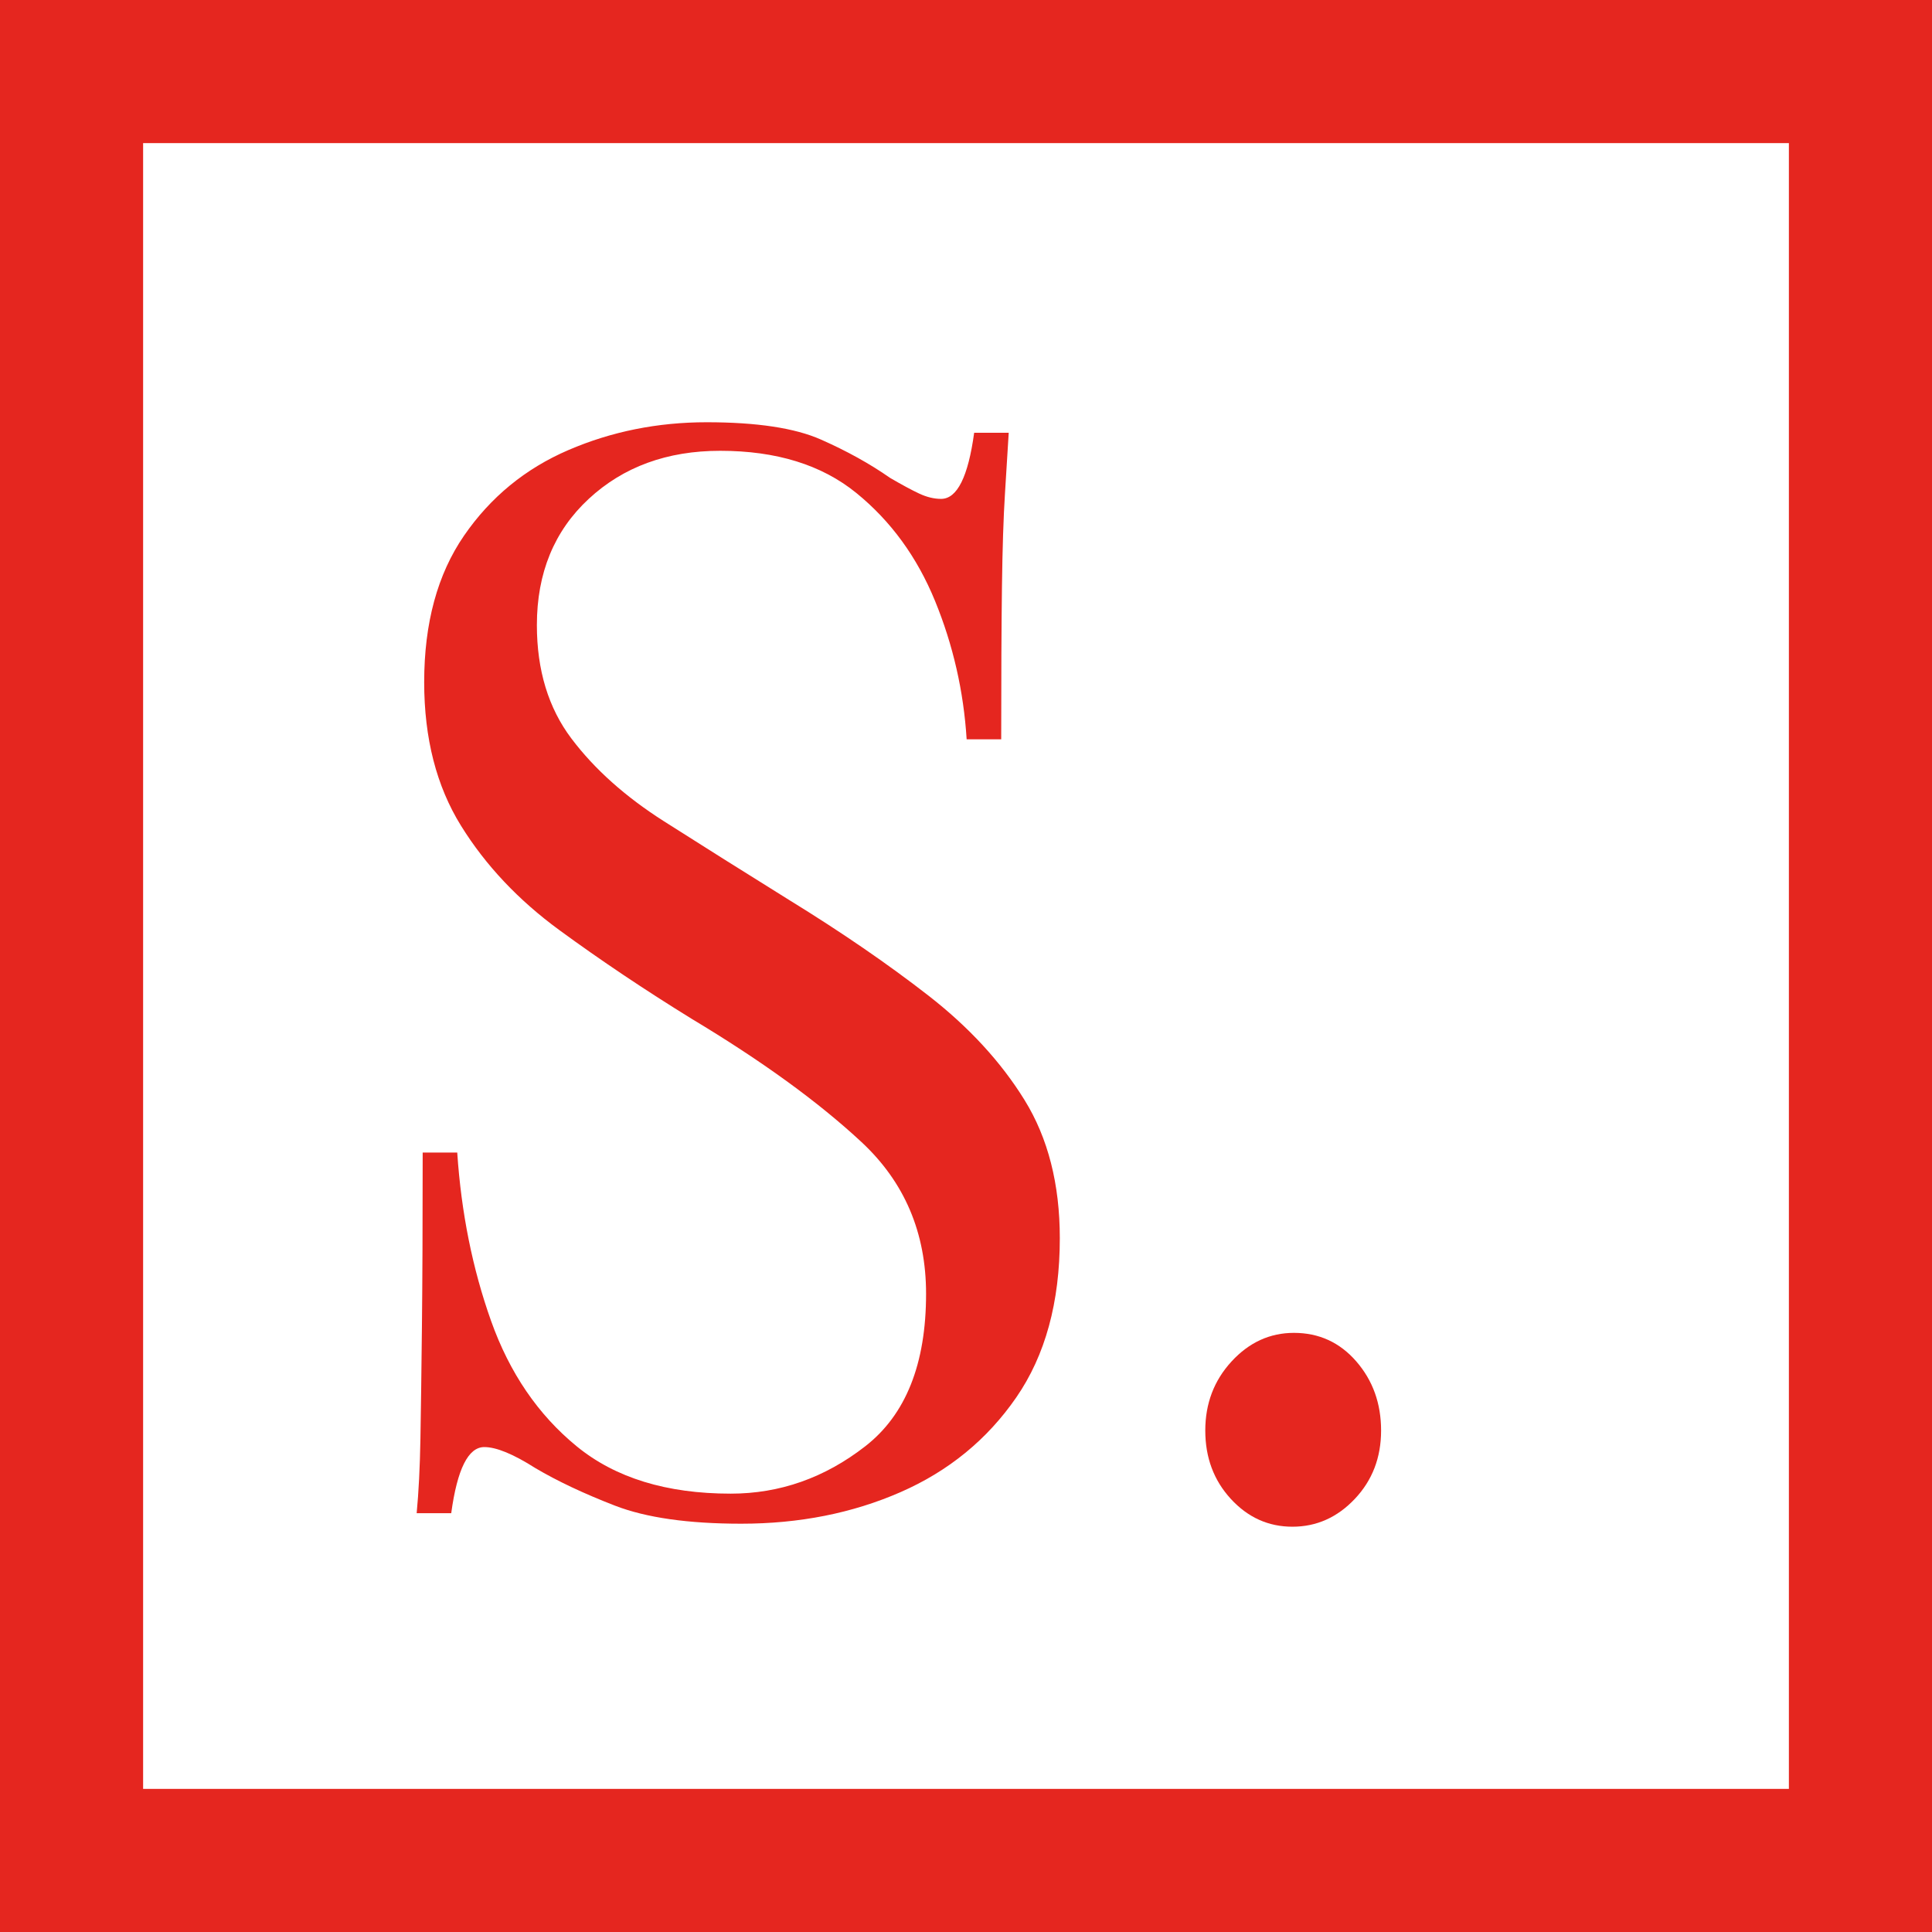
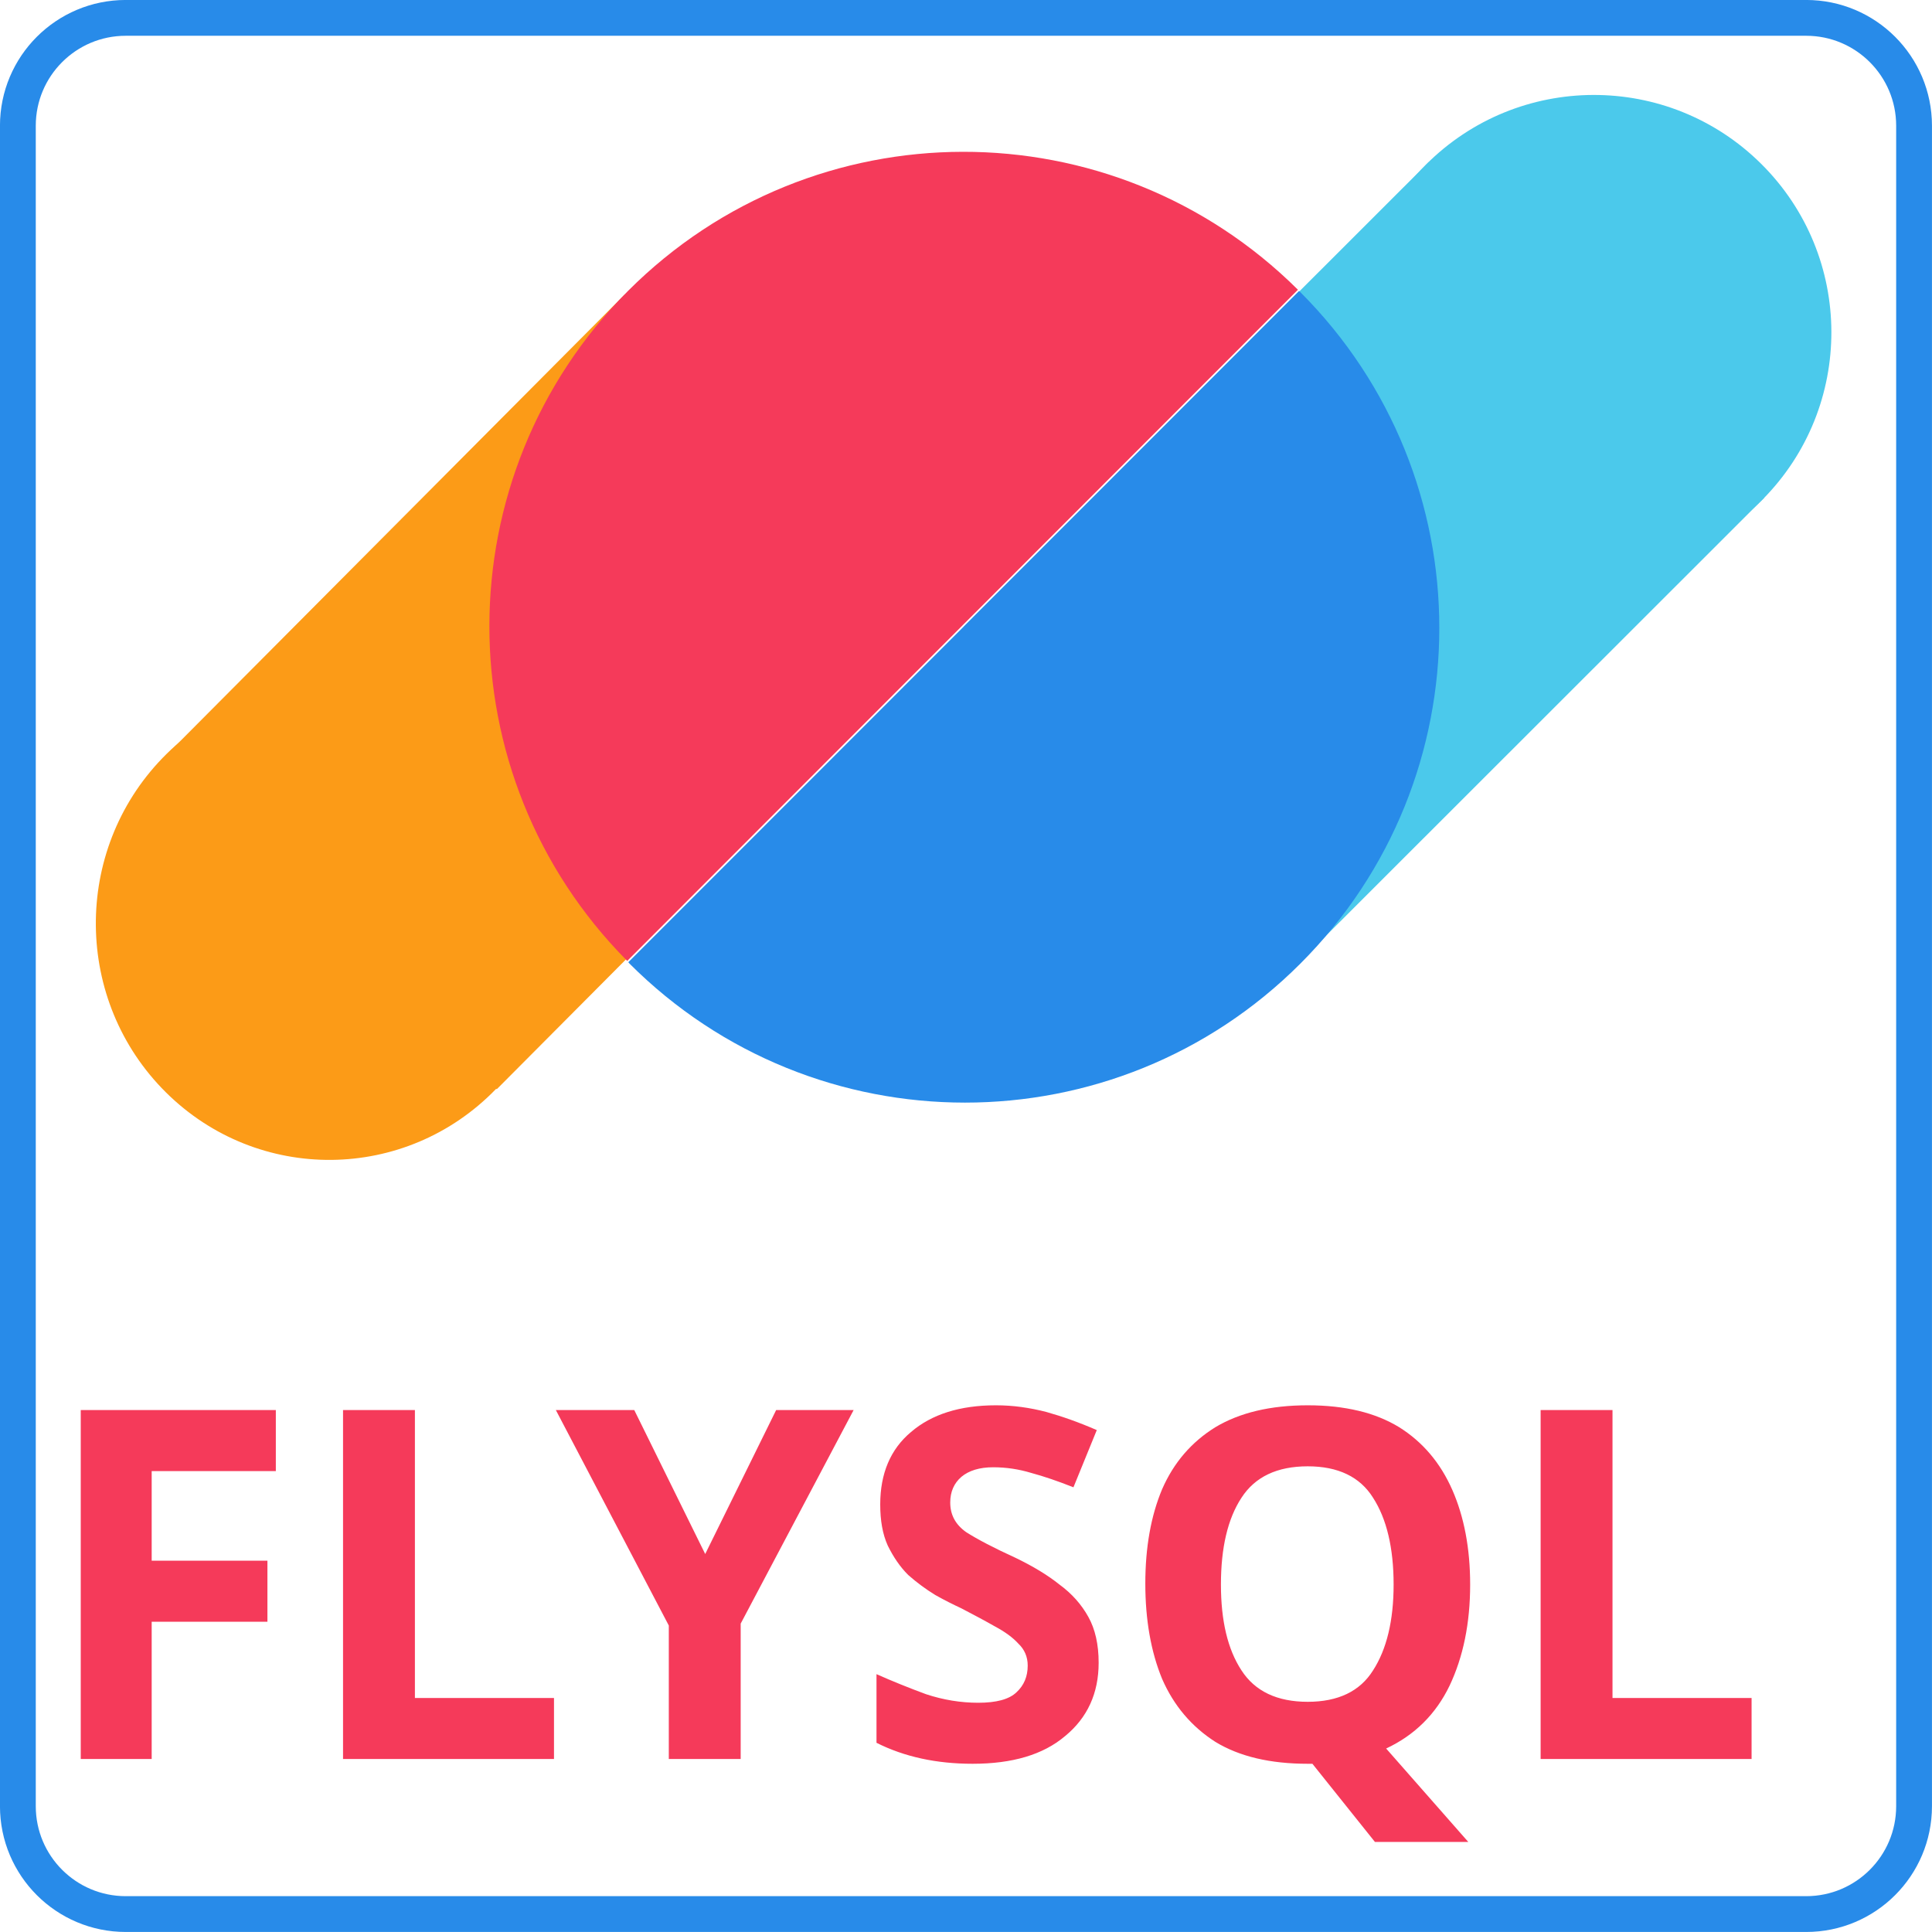
- <svg xmlns="http://www.w3.org/2000/svg" width="54px" height="54px" viewBox="0 0 54 54" version="1.1">
-   <g id="Page-1" stroke="none" stroke-width="1" fill="none" fill-rule="evenodd">
-     <g id="logo-mobile">
-       <rect id="Rectangle-6" stroke="#E5261F" stroke-width="4" fill-rule="nonzero" x="2" y="2" width="50" height="50" />
-       <path id="." fill="#E5261F" d="M34.402,41.895 C33.926,41.377 33.688,40.74 33.688,39.984 C33.688,39.228 33.933,38.584 34.423,38.052 C34.913,37.52 35.494,37.254 36.166,37.254 C36.866,37.254 37.447,37.52 37.909,38.052 C38.371,38.584 38.602,39.228 38.602,39.984 C38.602,40.74 38.357,41.377 37.867,41.895 C37.377,42.413 36.796,42.672 36.124,42.672 C35.452,42.672 34.878,42.413 34.402,41.895 Z" />
-       <path id="S" fill="#E5261F" fill-rule="nonzero" d="M20.718,42.588 C22.342,42.588 23.826,42.294 25.17,41.706 C26.514,41.118 27.592,40.236 28.404,39.06 C29.216,37.884 29.622,36.4 29.622,34.608 C29.622,33.096 29.293,31.808 28.635,30.744 C27.977,29.68 27.081,28.707 25.947,27.825 C24.813,26.943 23.518,26.054 22.062,25.158 C20.802,24.374 19.633,23.639 18.555,22.953 C17.477,22.267 16.616,21.497 15.972,20.643 C15.328,19.789 15.006,18.732 15.006,17.472 C15.006,16.016 15.489,14.84 16.455,13.944 C17.421,13.048 18.646,12.6 20.13,12.6 C21.698,12.6 22.965,12.992 23.931,13.776 C24.897,14.56 25.632,15.568 26.136,16.8 C26.64,18.032 26.934,19.32 27.018,20.664 L27.018,20.664 L27.984,20.664 C27.984,18.9 27.991,17.479 28.005,16.401 C28.019,15.323 28.047,14.455 28.089,13.797 C28.131,13.139 28.166,12.572 28.194,12.096 L28.194,12.096 L27.228,12.096 C27.06,13.328 26.752,13.944 26.304,13.944 C26.108,13.944 25.905,13.895 25.695,13.797 C25.485,13.699 25.212,13.552 24.876,13.356 C24.316,12.964 23.672,12.607 22.944,12.285 C22.216,11.963 21.152,11.802 19.752,11.802 C18.38,11.802 17.092,12.061 15.888,12.579 C14.684,13.097 13.711,13.895 12.969,14.973 C12.227,16.051 11.856,17.416 11.856,19.068 C11.856,20.636 12.199,21.973 12.885,23.079 C13.571,24.185 14.488,25.158 15.636,25.998 C16.784,26.838 18.016,27.664 19.332,28.476 C21.292,29.652 22.874,30.8 24.078,31.92 C25.282,33.04 25.884,34.454 25.884,36.162 C25.884,38.122 25.317,39.543 24.183,40.425 C23.049,41.307 21.796,41.748 20.424,41.748 C18.632,41.748 17.197,41.307 16.119,40.425 C15.041,39.543 14.243,38.374 13.725,36.918 C13.207,35.462 12.892,33.894 12.78,32.214 L12.78,32.214 L11.814,32.214 C11.814,34.174 11.807,35.798 11.793,37.086 C11.779,38.374 11.765,39.417 11.751,40.215 C11.737,41.013 11.702,41.706 11.646,42.294 L11.646,42.294 L12.612,42.294 C12.78,41.062 13.088,40.446 13.536,40.446 C13.872,40.446 14.348,40.642 14.964,41.034 C15.58,41.398 16.322,41.748 17.19,42.084 C18.058,42.42 19.234,42.588 20.718,42.588 Z" />
+ <svg xmlns="http://www.w3.org/2000/svg" width="32" height="32" viewBox="0 0 32 32" version="1.1" id="svg127">
+   <defs id="defs124" />
+   <g id="layer1">
+     <g id="g24163" transform="matrix(1.209927,0,0,1.209927,-2.185852,-17.39391)" style="stroke-width:1;stroke-dasharray:none">
+       <g id="g24075" transform="rotate(134.4382,5.917574,13.22969)" style="stroke-width:1;stroke-dasharray:none">
+         <rect style="fill:#fc9b17;fill-opacity:1;stroke-width:1;stroke-dasharray:none" id="rect419-0-0" width="8.991" height="6.433" x="6.509" y="-0.048" transform="matrix(0.9999724,0.00742967,-0.00136163,0.9999991,0,0)" />
+         <ellipse style="fill:#fc9b17;fill-opacity:1;stroke-width:0.99;stroke-dasharray:none" id="path3151-8-2" cx="15.506" cy="3.391" rx="3.217" ry="3.216" transform="matrix(0.99998,-0.00632961,-0.00633118,0.99998,0,0)" />
+       </g>
+       <g id="g24071" transform="rotate(-45.00399,30.61271,4.468467)" style="stroke-width:1;stroke-dasharray:none">
+         <rect style="fill:#4bc9eb;fill-opacity:1;stroke-width:1;stroke-dasharray:none" id="rect419-3" width="8.999" height="6.497" x="-15.501" y="-12.994" transform="matrix(-0.9999999,-3.7514119e-4,1.3424182e-4,-1,0,0)" />
+         <circle style="fill:#4bc9eb;fill-opacity:1;stroke-width:1;stroke-dasharray:none" id="path3151-7" cx="-15.421" cy="-9.796" transform="matrix(-0.9999957,0.00293788,-0.00294581,-0.9999957,0,0)" r="3.25" />
+       </g>
+       <g id="g24079" transform="matrix(0.7066993,0.7071748,-0.7064798,0.7070015,19.58729,-2.854135)" style="stroke-width:1.001;stroke-dasharray:none">
+         <path id="path205-8" style="fill:#f53a5a;fill-opacity:1;stroke-width:1.001;stroke-dasharray:none" d="M 14.977,15 A 6.5,6.5 0 0 0 8.5,21.498 a 6.5,6.5 0 0 0 6.477,6.498 z" />
+         <path id="path17466" style="fill:#288be9;fill-opacity:1;stroke-width:1.001;stroke-dasharray:none" d="M 15,15.002 V 27.998 A 6.5,6.5 0 0 0 15.023,28 6.5,6.5 0 0 0 21.523,21.5 6.5,6.5 0 0 0 15.023,15 6.5,6.5 0 0 0 15,15.002 Z" />
+       </g>
    </g>
+     <text xml:space="preserve" style="font-style:normal;font-variant:normal;font-weight:bold;font-stretch:normal;font-size:8px;font-family:'Anek Latin';-inkscape-font-specification:'Anek Latin, Bold';font-variant-ligatures:normal;font-variant-caps:normal;font-variant-numeric:normal;font-variant-east-asian:normal;fill:#f53a5a;fill-opacity:1;stroke-width:0.859" x="0.634" y="28.831" id="text24257" transform="scale(0.9894766,1.010635)">
+       <tspan id="tspan24255" x="0.634" y="28.831" style="font-style:normal;font-variant:normal;font-weight:bold;font-stretch:normal;font-size:8px;font-family:'Anek Latin';-inkscape-font-specification:'Anek Latin, Bold';font-variant-ligatures:normal;font-variant-caps:normal;font-variant-numeric:normal;font-variant-east-asian:normal;fill:#f53a5a;fill-opacity:1;stroke-width:0.859">FLYSQL</tspan>
+     </text>
+     <rect style="opacity:1;fill:none;fill-opacity:1;stroke:#288be9;stroke-width:0.593;stroke-dasharray:none;stroke-opacity:1" id="rect4743" width="31.407" height="31.407" x="0.296" y="0.296" ry="1.787" />
  </g>
</svg>
